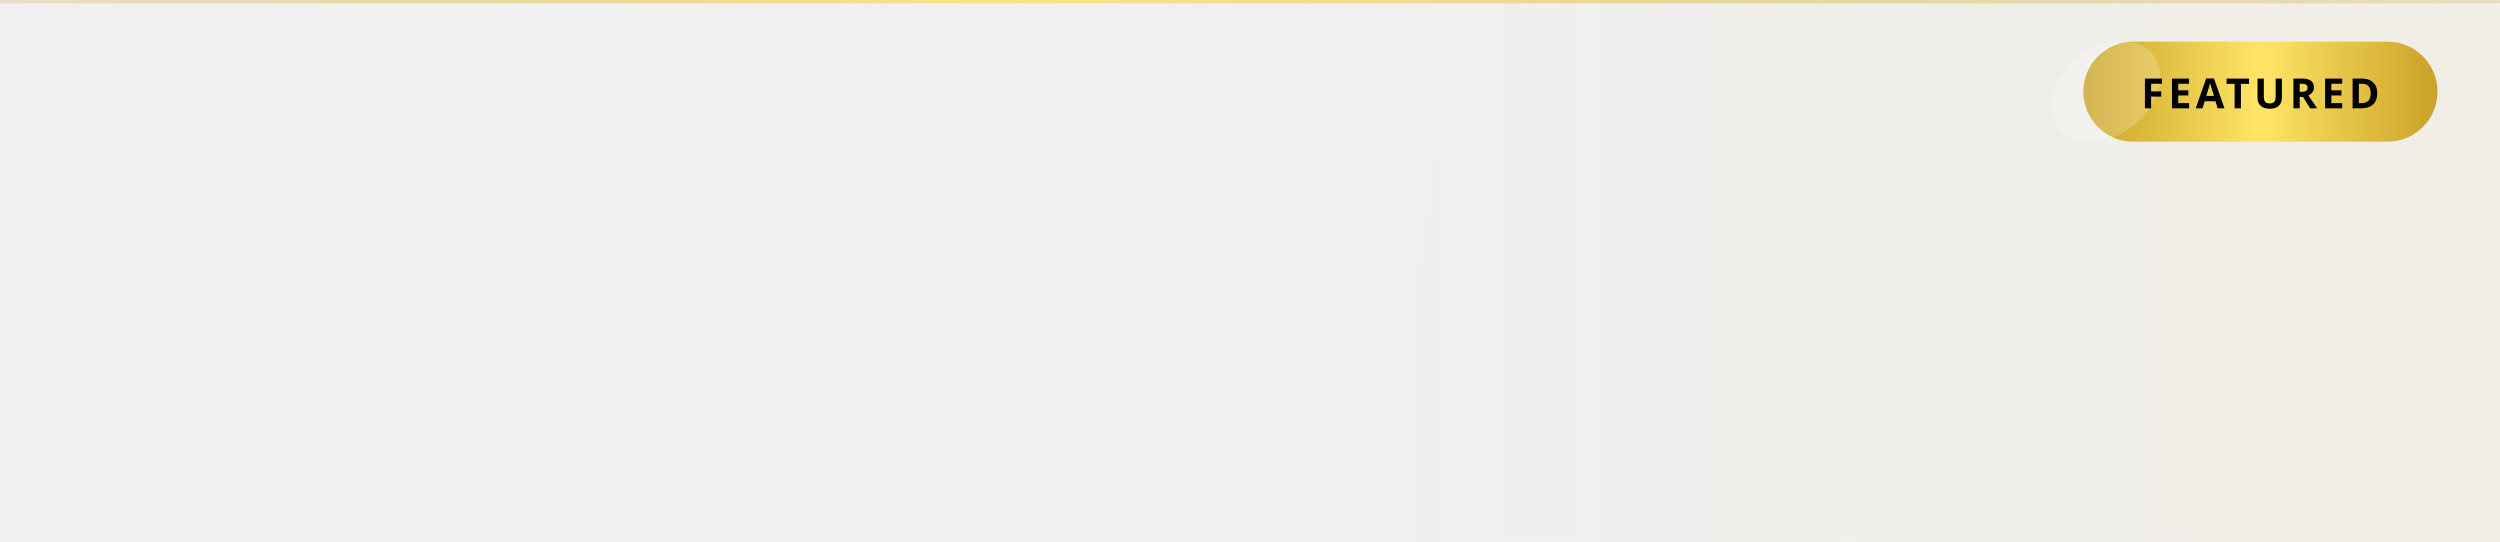
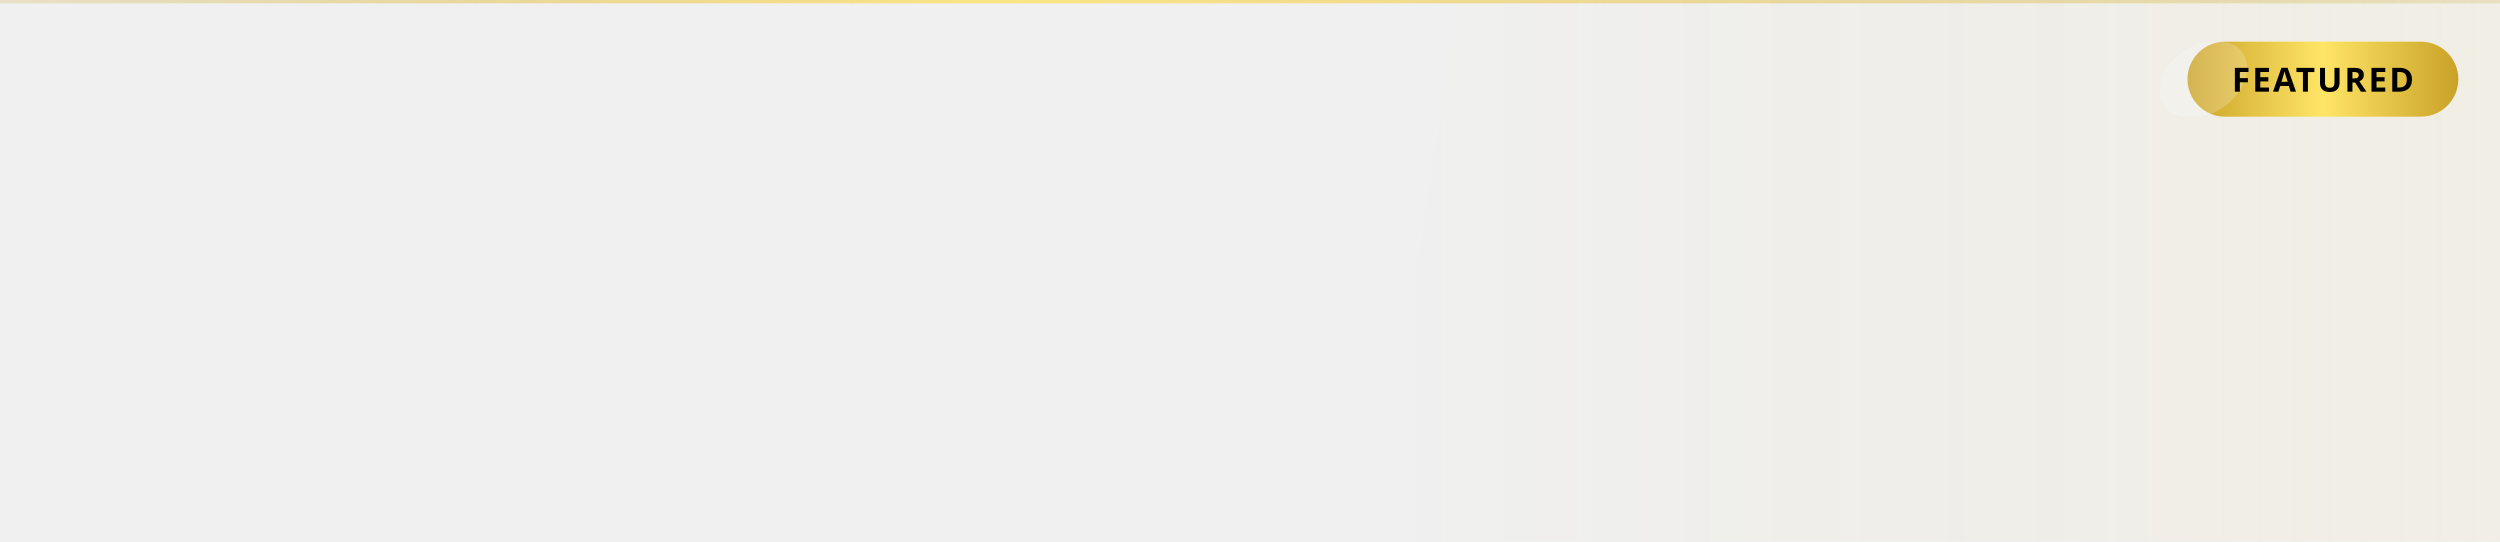
<svg xmlns="http://www.w3.org/2000/svg" width="100%" height="100%" viewBox="0 0 600 130" preserveAspectRatio="xMaxYMin slice" style="position:absolute;top:0;left:0;width:100%;height:100%;pointer-events:none;">
  <defs>
    <linearGradient id="goldWash" x1="0%" y1="0%" x2="100%" y2="0%">
      <stop offset="0%" stop-color="#C9A227" stop-opacity="0" />
      <stop offset="60%" stop-color="#E1AD01" stop-opacity="0.03" />
      <stop offset="100%" stop-color="#FFE066" stop-opacity="0.08" />
    </linearGradient>
    <linearGradient id="topLine" x1="0%" y1="0%" x2="100%" y2="0%">
      <stop offset="0%" stop-color="#C9A227" stop-opacity="0.2" />
      <stop offset="40%" stop-color="#FFE066" stop-opacity="0.8" />
      <stop offset="100%" stop-color="#C9A227" stop-opacity="0.2" />
      <animate attributeName="x1" values="0%;-100%;0%" dur="3s" repeatCount="indefinite" />
      <animate attributeName="x2" values="100%;200%;100%" dur="3s" repeatCount="indefinite" />
    </linearGradient>
    <linearGradient id="badgeGrad" x1="0%" y1="0%" x2="100%" y2="0%">
      <stop offset="0%" stop-color="#C9A227" />
      <stop offset="50%" stop-color="#FFE566" />
      <stop offset="100%" stop-color="#C9A227" />
      <animate attributeName="x1" values="0%;-100%;0%" dur="2s" repeatCount="indefinite" />
      <animate attributeName="x2" values="100%;200%;100%" dur="2s" repeatCount="indefinite" />
    </linearGradient>
  </defs>
  <polygon points="350,0 600,0 600,130 330,130" fill="url(#goldWash)" />
  <rect x="0" y="0" width="600" height="0.8" fill="url(#topLine)">
    <animate attributeName="opacity" values="0.4;0.8;0.4" dur="2s" repeatCount="indefinite" />
  </rect>
  <rect x="-80" y="0" width="60" height="130" fill="white" opacity="0.01" transform="skewX(-18)">
    <animate attributeName="x" from="-80" to="660" dur="2.8s" repeatCount="indefinite" />
  </rect>
  <g>
-     <rect x="500" y="10" width="85" height="24" rx="12" fill="url(#badgeGrad)" />
-     <rect x="500" y="10" width="25" height="24" rx="12" fill="white" opacity="0.2" transform="skewX(-18)">
-       <animate attributeName="x" from="490" to="610" dur="2.2s" repeatCount="indefinite" />
+     <rect x="525" y="10" width="65" height="18" rx="9" fill="url(#badgeGrad)" />
+     <rect x="525" y="10" width="20" height="18" rx="9" fill="white" opacity="0.2" transform="skewX(-18)">
+       <animate attributeName="x" from="510" to="610" dur="2.2s" repeatCount="indefinite" />
    </rect>
-     <text x="542.5" y="26" text-anchor="middle" fill="#000" font-size="10" font-family="sans-serif" font-weight="900" letter-spacing="1">FEATURED</text>
+     <text x="557.5" y="22" text-anchor="middle" fill="#000" font-size="8" font-family="sans-serif" font-weight="900" letter-spacing="0.5">FEATURED</text>
  </g>
</svg>
